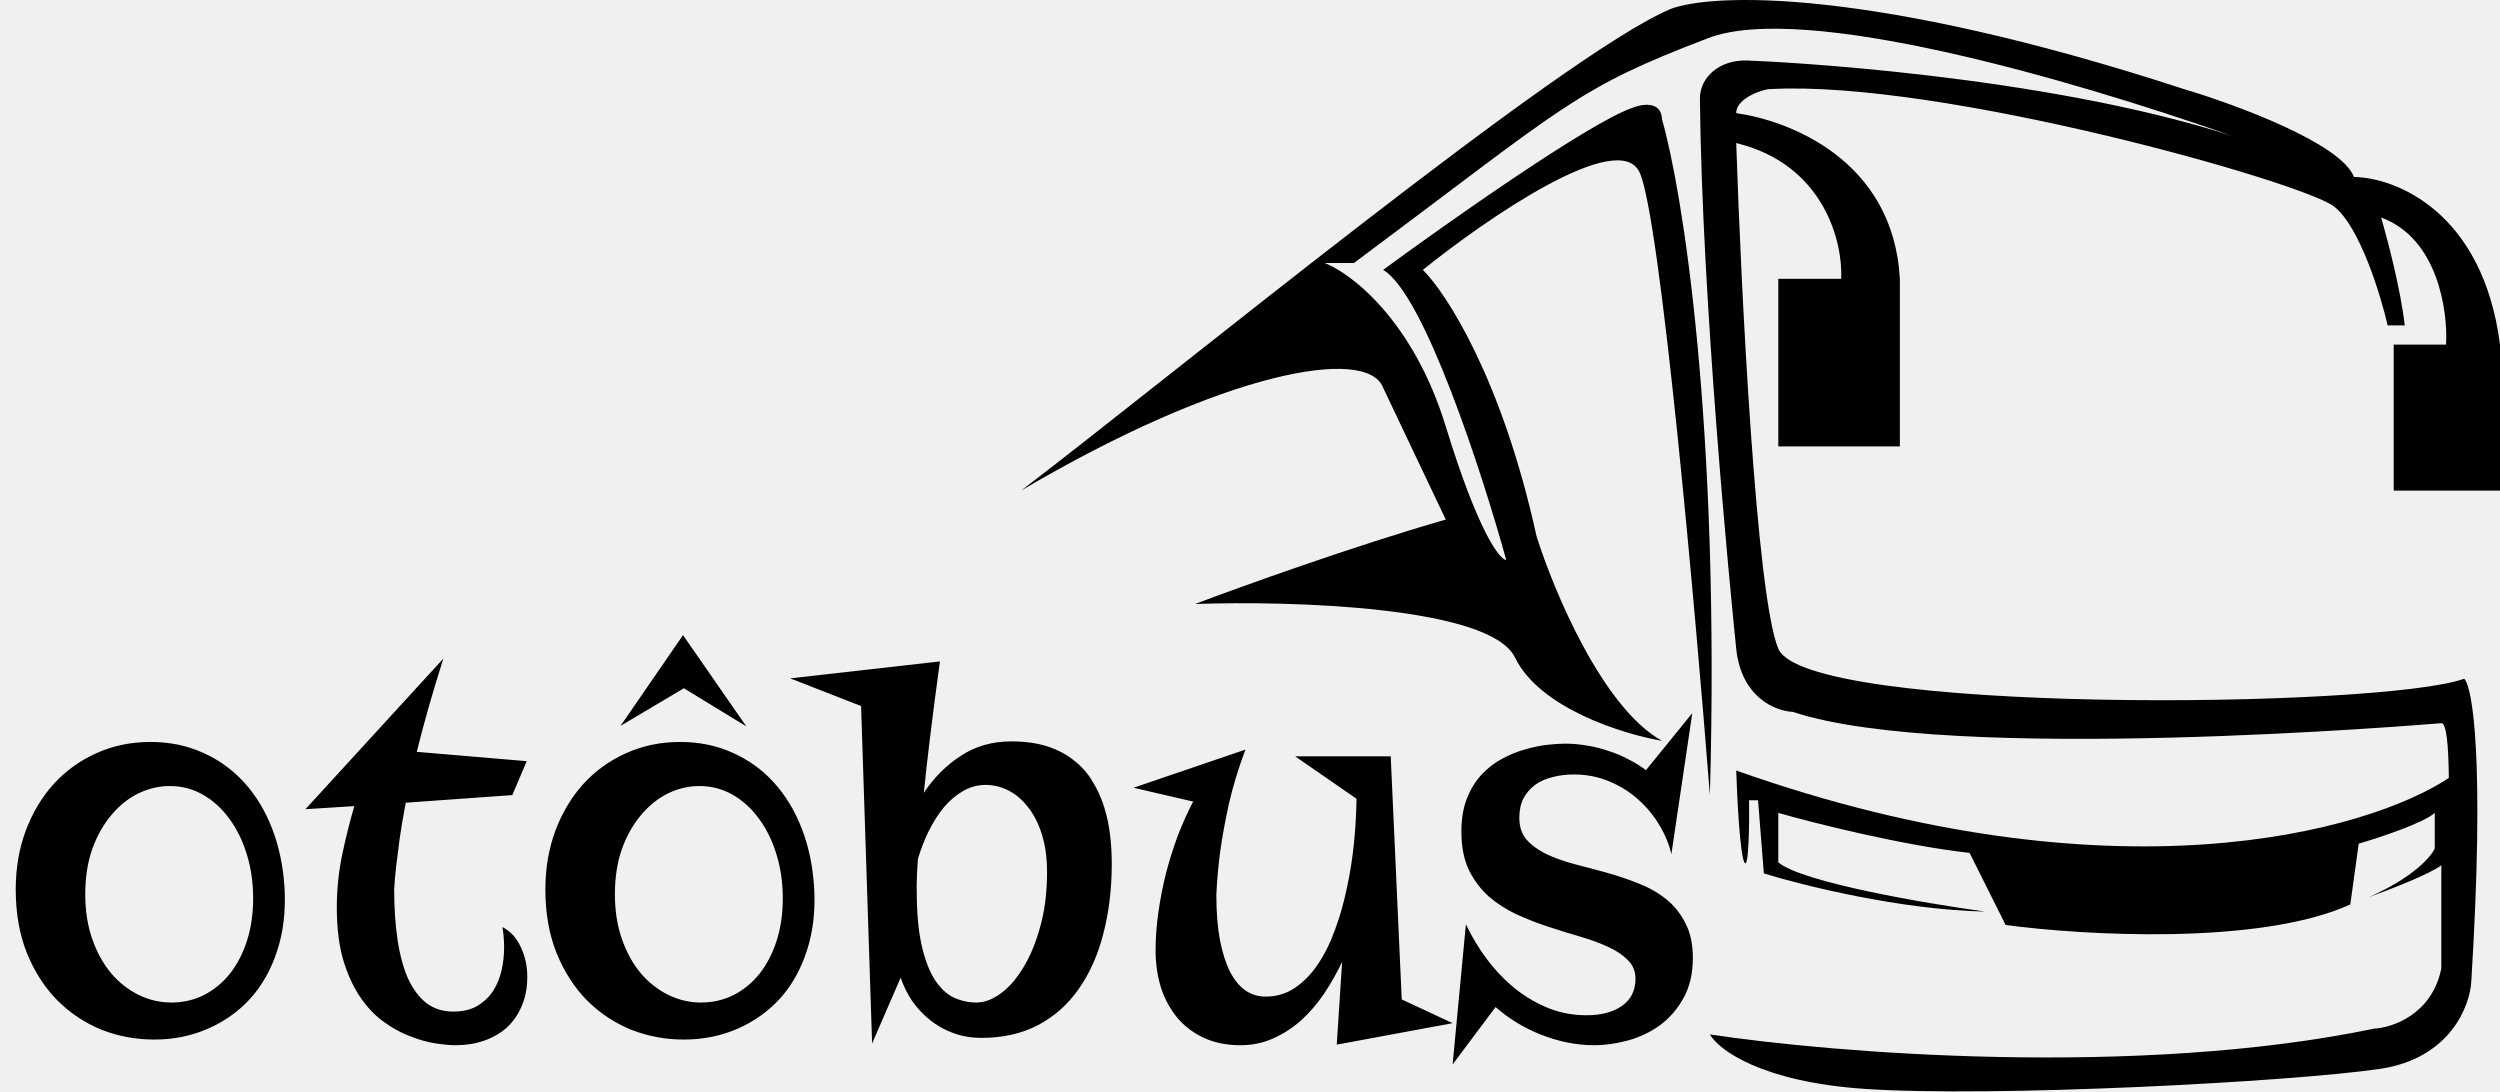
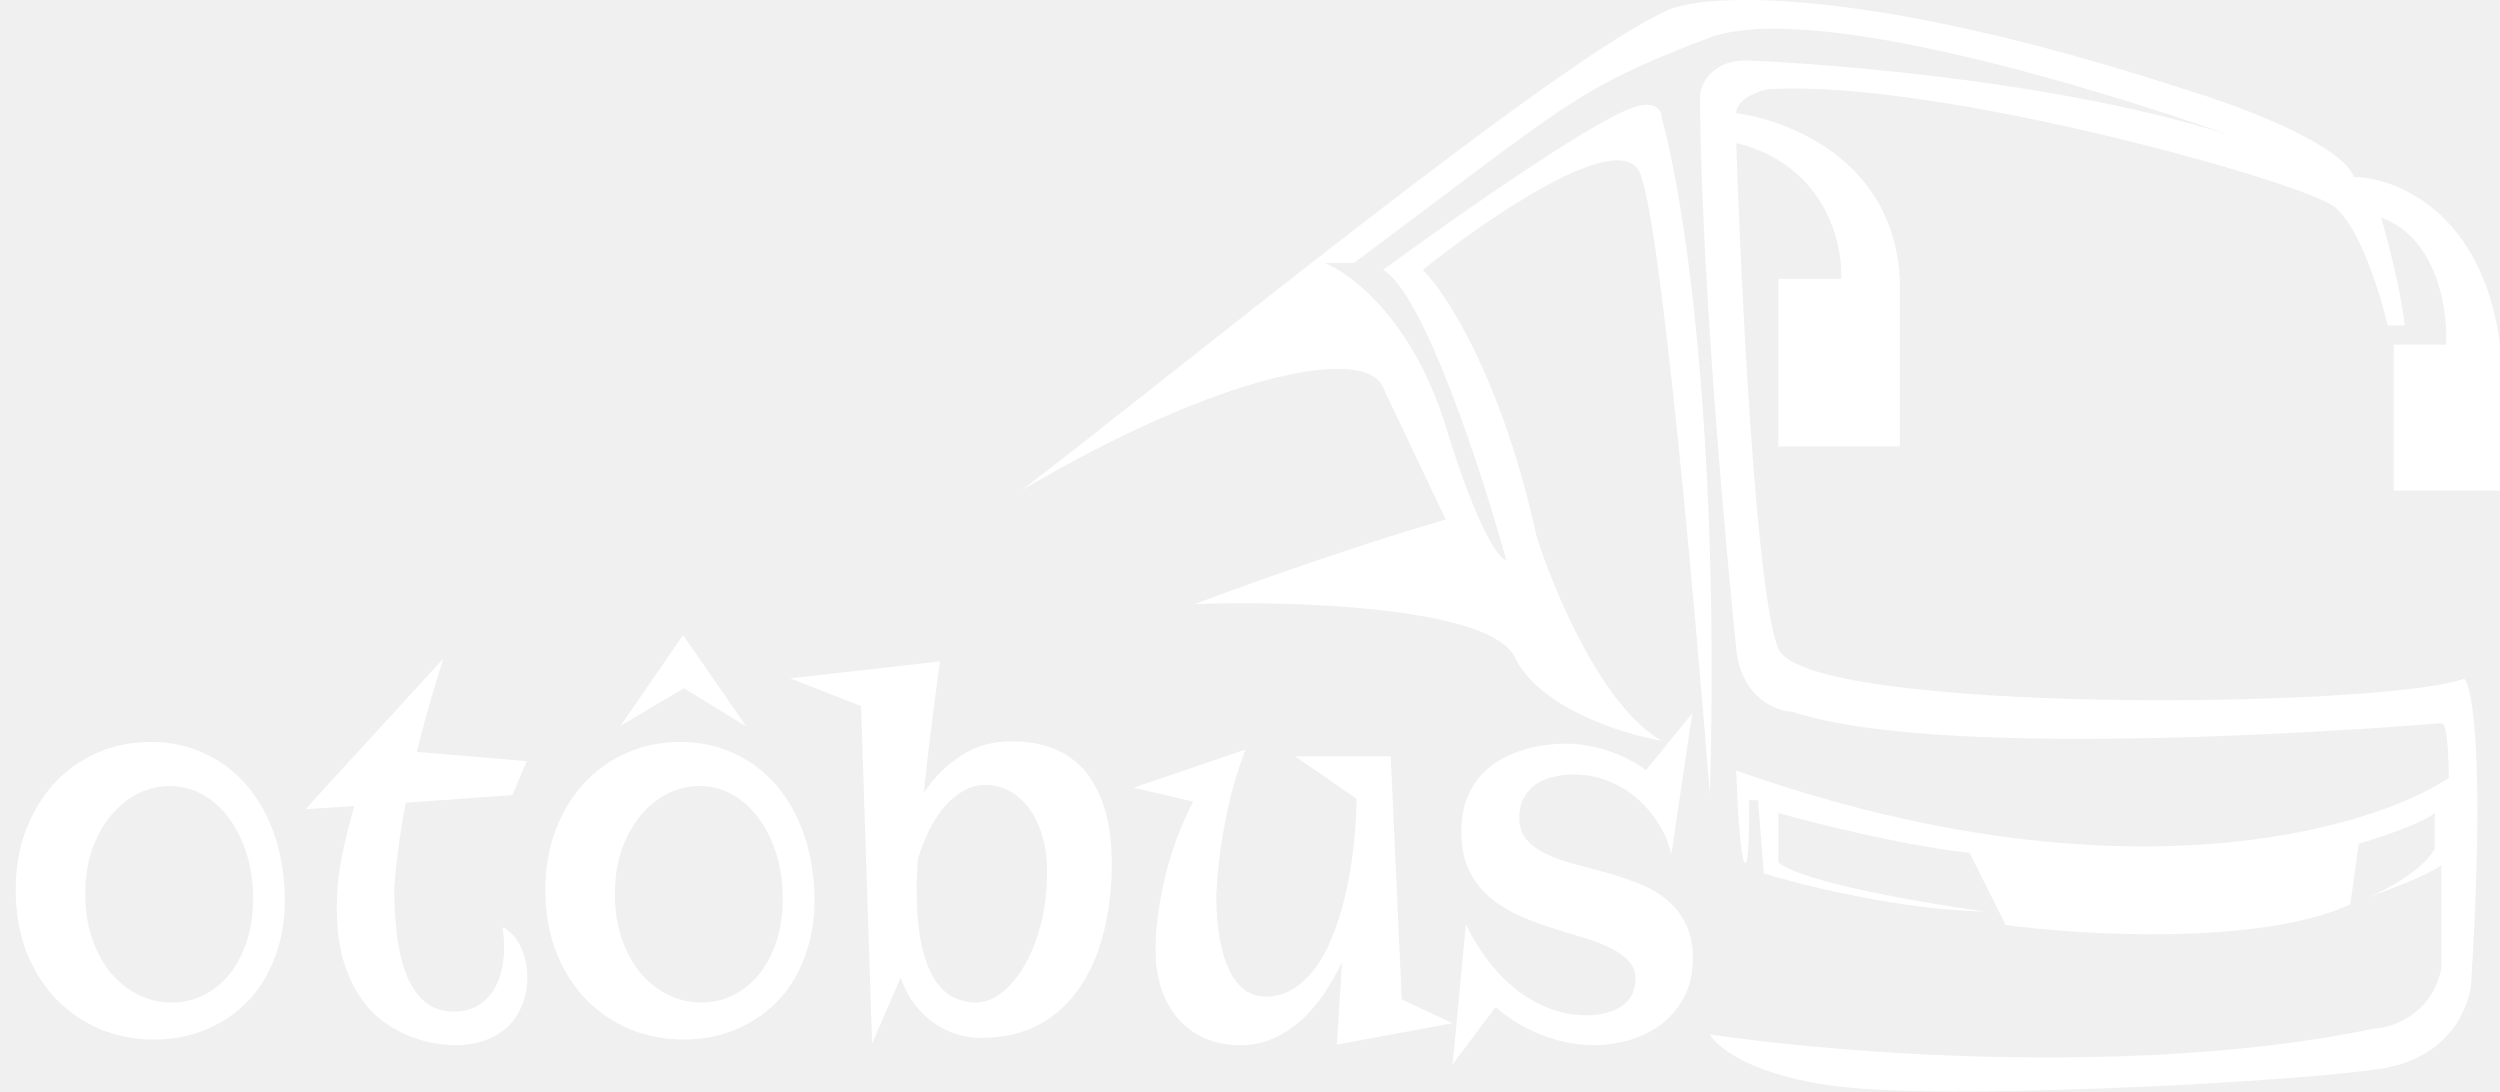
<svg xmlns="http://www.w3.org/2000/svg" width="4751" height="2075" viewBox="0 0 4751 2075" fill="none">
-   <path d="M1940.5 932.346C2226.67 714.512 2967.2 105.345 3174 17.345C3251.33 -12.988 3554.9 -25.055 4150.5 169.345C4248 198.345 4449.1 272.346 4473.5 336.346C4552.5 337.346 4718.6 402.446 4751 654.846V932.346H4549V654.846H4648.5C4652.17 590.679 4632.6 452.546 4525 413.346C4536.67 452.679 4562 548.746 4570 618.346H4537.5C4523.67 558.512 4483.9 429.546 4435.5 392.346C4375 345.846 3687 151.345 3364 169.345C3355.67 168.345 3299.5 184.5 3299.5 215C3398 228.667 3598.1 303.046 3610.5 529.846V848.346H3379.5V529.846H3499C3502.33 460.846 3467.1 312.646 3299.5 271.846C3308.67 550.512 3337.5 1132.85 3379.5 1232.85C3432 1357.85 4525 1346.85 4683 1289.85C4698.33 1304.35 4722.5 1439.65 4696.5 1864.85C4694 1912.18 4655.7 2011.75 4522.5 2031.35C4356 2055.85 3789.5 2085.85 3544 2069.35C3347.6 2056.15 3265.83 1994.85 3249.5 1965.85C3483 2001.18 4062.3 2048.45 4511.5 1954.85C4546.83 1953.01 4621.9 1927.55 4639.5 1840.35V1644.35C4618.7 1660.75 4539.17 1691.51 4502 1704.85C4586.8 1667.25 4620.67 1627.51 4627 1612.35V1544.85C4605.62 1564.05 4521.76 1591.85 4482.5 1603.35L4466.5 1718.85C4293.3 1797.25 3957.67 1777.51 3811.5 1757.85L3743 1620.85C3614.6 1606.45 3447.17 1564.18 3379.5 1544.85V1638.85C3424.45 1676.85 3660.23 1717.01 3772.5 1732.35C3612.9 1729.15 3425.67 1682.68 3352 1659.85L3341 1520.85H3324C3324.5 1566.51 3323.4 1654.05 3315 1638.85C3306.6 1623.65 3301.17 1516.18 3299.5 1464.35C4017.9 1718.52 4501.68 1579.58 4653.77 1478.35C4653.15 1416.34 4649.18 1373.6 4639.5 1374.35C4607 1376.85 3706.5 1452.35 3407 1352.85C3375.17 1351.68 3309.1 1326.05 3299.5 1232.85C3287.5 1116.35 3234.5 573 3230.5 187.5C3230.5 146 3268.4 113.4 3320 115C3378.47 116.813 3881.11 142.331 4241.27 258.085C3932.61 149.472 3426.97 3.428 3246.5 72.346C2992.5 169.345 2979 197.346 2573 499.846H2517.5C2568.5 519.679 2685.9 609.546 2747.5 810.346C2809.1 1011.15 2849.83 1063.35 2862.5 1064.35C2816.83 899.179 2706.1 557.646 2628.5 512.846C2751.83 422.346 3019 234.146 3101 205.346C3119.67 197.512 3157.3 190.846 3158.5 226.846C3197 360.512 3269.1 804.446 3249.5 1510.85C3221.33 1152.25 3155.2 413.618 3116 327.846C3076.8 242.073 2825 415.441 2704 512.846C2748.67 557.012 2854.4 720.046 2920 1018.85C2952.5 1122.51 3045.7 1345.45 3158.5 1407.85C3084.83 1395.35 2925.8 1346.15 2879 1249.35C2832.2 1152.55 2454.17 1141.35 2271 1147.85C2357.33 1115.18 2573.5 1037.35 2747.5 987.346L2628.5 736.846C2598.17 657.012 2324.9 705.545 1940.5 932.346Z" fill="black" />
-   <path d="M29.896 1690.37C29.896 1650.27 36.163 1613.21 48.695 1579.19C61.586 1544.81 79.311 1515.09 101.869 1490.03C124.786 1464.96 151.82 1445.45 182.973 1431.48C214.483 1417.16 248.858 1410 286.098 1410C322.263 1410 355.385 1416.8 385.463 1430.41C415.541 1443.66 441.68 1462.46 463.881 1486.81C486.081 1511.16 503.806 1540.34 517.055 1574.36C530.303 1608.37 538.181 1645.97 540.688 1687.15C543.194 1731.19 538.539 1771.12 526.723 1806.92C515.264 1842.37 498.256 1872.63 475.697 1897.7C453.139 1922.4 426.104 1941.56 394.594 1955.17C363.441 1968.77 329.604 1975.58 293.08 1975.58C257.989 1975.58 224.509 1969.31 192.641 1956.78C161.13 1943.89 133.201 1925.27 108.852 1900.92C84.861 1876.57 65.704 1846.85 51.381 1811.76C37.058 1776.31 29.896 1735.85 29.896 1690.37ZM162.025 1699.5C162.025 1731.01 166.501 1759.48 175.453 1784.9C184.405 1810.33 196.4 1831.99 211.439 1849.89C226.479 1867.44 243.845 1881.04 263.539 1890.71C283.233 1900.38 304.001 1905.21 325.844 1905.21C347.686 1905.21 368.096 1900.56 387.074 1891.25C406.052 1881.58 422.523 1868.15 436.488 1850.97C450.453 1833.42 461.374 1812.47 469.252 1788.12C477.13 1763.78 481.068 1736.74 481.068 1707.02C481.068 1677.66 477.13 1650.09 469.252 1624.31C461.374 1598.17 450.274 1575.43 435.951 1556.09C421.986 1536.76 405.336 1521.54 386 1510.44C366.664 1499.34 345.538 1493.79 322.621 1493.79C302.211 1493.79 282.338 1498.44 263.002 1507.75C244.024 1517.06 227.016 1530.67 211.977 1548.57C196.938 1566.12 184.763 1587.6 175.453 1613.03C166.501 1638.45 162.025 1667.28 162.025 1699.5ZM640.053 1724.75C640.053 1691.09 643.454 1657.61 650.258 1624.31C657.419 1590.65 665.118 1559.85 673.354 1531.92L580.434 1537.83L842.543 1251.55C821.775 1317.08 804.945 1376.16 792.055 1428.8L1000.99 1446.52L973.598 1510.98L771.107 1525.48C766.094 1551.62 762.156 1574.89 759.291 1595.3C756.785 1615.35 754.636 1632.36 752.846 1646.33C751.055 1662.8 749.802 1677.12 749.086 1689.3C749.086 1725.1 751.234 1757.33 755.531 1785.98C759.828 1814.62 766.452 1839.15 775.404 1859.56C784.714 1879.61 796.352 1895.19 810.316 1906.29C824.639 1917.03 841.648 1922.4 861.342 1922.4C879.604 1922.4 894.822 1918.82 906.996 1911.66C919.529 1904.14 929.555 1894.65 937.074 1883.19C944.594 1871.38 949.965 1858.31 953.188 1843.98C956.41 1829.3 958.021 1814.8 958.021 1800.48C958.021 1787.23 956.947 1774.34 954.799 1761.81C970.196 1769.68 981.833 1782.4 989.711 1799.94C997.947 1817.13 1002.06 1835.93 1002.06 1856.34C1002.06 1877.46 998.484 1896.08 991.322 1912.2C984.519 1928.31 975.03 1941.92 962.855 1953.02C950.681 1963.76 936.358 1972 919.887 1977.72C903.415 1983.45 885.691 1986.32 866.713 1986.32C855.255 1986.32 841.648 1985.07 825.893 1982.56C810.495 1980.05 794.382 1975.4 777.553 1968.59C760.723 1962.15 744.073 1952.84 727.602 1940.66C711.13 1928.49 696.449 1912.73 683.559 1893.4C670.668 1874.06 660.105 1850.61 651.869 1823.04C643.992 1795.11 640.053 1762.34 640.053 1724.75ZM1036.44 1690.37C1036.44 1650.27 1042.71 1613.21 1055.24 1579.19C1068.13 1544.81 1085.85 1515.09 1108.41 1490.03C1131.33 1464.96 1158.36 1445.45 1189.52 1431.48C1221.03 1417.16 1255.4 1410 1292.64 1410C1328.81 1410 1361.93 1416.8 1392.01 1430.41C1422.08 1443.66 1448.22 1462.46 1470.42 1486.81C1492.62 1511.16 1510.35 1540.34 1523.6 1574.36C1536.85 1608.37 1544.72 1645.97 1547.23 1687.15C1549.74 1731.19 1545.08 1771.12 1533.27 1806.92C1521.81 1842.37 1504.8 1872.63 1482.24 1897.7C1459.68 1922.4 1432.65 1941.56 1401.14 1955.17C1369.98 1968.77 1336.15 1975.58 1299.62 1975.58C1264.53 1975.58 1231.05 1969.31 1199.18 1956.78C1167.67 1943.89 1139.74 1925.27 1115.39 1900.92C1091.4 1876.57 1072.25 1846.85 1057.92 1811.76C1043.6 1776.31 1036.44 1735.85 1036.44 1690.37ZM1168.57 1699.5C1168.57 1731.01 1173.04 1759.48 1182 1784.9C1190.95 1810.33 1202.94 1831.99 1217.98 1849.89C1233.02 1867.44 1250.39 1881.04 1270.08 1890.71C1289.78 1900.38 1310.54 1905.21 1332.39 1905.21C1354.23 1905.21 1374.64 1900.56 1393.62 1891.25C1412.6 1881.58 1429.07 1868.15 1443.03 1850.97C1457 1833.42 1467.92 1812.47 1475.79 1788.12C1483.67 1763.78 1487.61 1736.74 1487.61 1707.02C1487.61 1677.66 1483.67 1650.09 1475.79 1624.31C1467.92 1598.17 1456.82 1575.43 1442.49 1556.09C1428.53 1536.76 1411.88 1521.54 1392.54 1510.44C1373.21 1499.34 1352.08 1493.79 1329.16 1493.79C1308.75 1493.79 1288.88 1498.44 1269.54 1507.75C1250.57 1517.06 1233.56 1530.67 1218.52 1548.57C1203.48 1566.12 1191.31 1587.6 1182 1613.03C1173.04 1638.45 1168.57 1667.28 1168.57 1699.5ZM1418.32 1380.46L1299.62 1307.95L1179.31 1379.38L1298.01 1206.97L1418.32 1380.46ZM1865.2 1972.35C1845.86 1972.35 1827.96 1969.31 1811.49 1963.22C1795.02 1957.14 1780.34 1948.9 1767.45 1938.52C1754.55 1928.13 1743.28 1916.14 1733.61 1902.53C1724.3 1888.56 1716.96 1873.7 1711.59 1857.95L1657.34 1983.1L1636.39 1341.79L1501.58 1289.15L1786.24 1256.92C1779.08 1309.2 1773 1355.93 1767.98 1397.11C1762.97 1437.93 1758.85 1474.45 1755.63 1506.68C1774.96 1477.68 1798.42 1454.22 1825.99 1436.32C1853.92 1418.06 1885.79 1408.93 1921.6 1408.93C1948.09 1408.93 1971.19 1412.15 1990.88 1418.59C2010.58 1425.04 2027.41 1433.99 2041.37 1445.45C2055.69 1456.55 2067.33 1469.8 2076.28 1485.2C2085.59 1500.23 2092.93 1516.35 2098.3 1533.54C2103.68 1550.72 2107.44 1568.45 2109.58 1586.71C2111.73 1604.97 2112.81 1623.05 2112.81 1640.96C2112.81 1689.3 2107.44 1733.88 2096.69 1774.7C2086.31 1815.16 2070.73 1850.07 2049.96 1879.43C2029.55 1908.8 2003.77 1931.71 1972.62 1948.18C1941.83 1964.3 1906.02 1972.35 1865.2 1972.35ZM1873.26 1491.64C1858.22 1491.64 1844.07 1495.4 1830.82 1502.92C1817.58 1510.44 1805.4 1520.64 1794.3 1533.54C1783.56 1546.43 1773.89 1561.46 1765.3 1578.65C1757.06 1595.48 1750.08 1613.39 1744.35 1632.36C1743.63 1642.75 1743.1 1651.7 1742.74 1659.22C1742.38 1666.38 1742.2 1672.47 1742.2 1677.48C1741.84 1683.57 1741.84 1688.58 1742.2 1692.52C1742.2 1734.06 1745.24 1768.43 1751.33 1795.64C1757.42 1822.86 1765.65 1844.7 1776.04 1861.17C1786.42 1877.29 1798.42 1888.74 1812.03 1895.55C1825.99 1901.99 1840.49 1905.21 1855.53 1905.21C1870.57 1905.21 1885.97 1899.49 1901.72 1888.03C1917.48 1876.57 1931.8 1860.1 1944.69 1838.61C1957.94 1817.13 1968.68 1791.17 1976.92 1760.73C1985.51 1730.3 1989.81 1695.92 1989.81 1657.61C1989.81 1630.75 1986.59 1606.94 1980.14 1586.17C1973.7 1565.4 1964.92 1548.04 1953.82 1534.07C1943.08 1520.11 1930.73 1509.54 1916.76 1502.38C1902.8 1495.22 1888.29 1491.64 1873.26 1491.64ZM2642.93 1437.39L2663.88 1899.31L2760.56 1944.42L2540.35 1985.24L2550.55 1827.87C2540.52 1849 2529.07 1869.23 2516.18 1888.56C2503.29 1907.54 2488.78 1924.37 2472.67 1939.05C2456.56 1953.38 2438.83 1964.83 2419.5 1973.43C2400.52 1982.02 2379.93 1986.32 2357.73 1986.32C2331.23 1986.32 2307.96 1981.66 2287.9 1972.35C2267.85 1963.04 2251.02 1950.33 2237.42 1934.22C2223.81 1917.75 2213.43 1898.59 2206.26 1876.75C2199.46 1854.55 2196.06 1830.91 2196.06 1805.85C2196.06 1782.57 2197.85 1758.4 2201.43 1733.34C2205.01 1708.27 2209.84 1683.57 2215.93 1659.22C2222.38 1634.51 2229.9 1610.7 2238.49 1587.78C2247.44 1564.51 2257.11 1543.02 2267.49 1523.33L2154.16 1497.01L2366.86 1424.5C2353.25 1460.67 2342.69 1495.4 2335.17 1528.7C2328.01 1561.64 2322.64 1591.01 2319.06 1616.79C2315.12 1646.87 2312.61 1674.79 2311.54 1700.58C2311.54 1733.88 2313.86 1762.7 2318.52 1787.05C2323.17 1811.04 2329.62 1831.09 2337.86 1847.21C2346.09 1862.96 2355.94 1874.78 2367.4 1882.66C2378.85 1890.18 2391.39 1893.94 2404.99 1893.94C2425.76 1893.94 2444.38 1888.39 2460.85 1877.29C2477.32 1866.18 2491.83 1851.32 2504.36 1832.71C2517.25 1813.73 2528.17 1791.71 2537.12 1766.64C2546.43 1741.58 2553.95 1715.08 2559.68 1687.15C2565.77 1659.22 2570.24 1630.75 2573.11 1601.75C2575.97 1572.74 2577.59 1544.81 2577.94 1517.96L2461.39 1437.39H2642.93ZM2974.87 1413.22C2988.47 1413.22 3002.26 1414.48 3016.22 1416.98C3030.19 1419.13 3043.8 1422.53 3057.04 1427.19C3070.65 1431.48 3083.36 1436.86 3095.18 1443.3C3107.35 1449.39 3118.28 1456.19 3127.94 1463.71L3216.03 1355.21L3176.28 1623.23C3171.99 1604.61 3164.47 1586.35 3153.72 1568.45C3142.98 1550.19 3129.55 1533.89 3113.44 1519.57C3097.69 1505.25 3079.42 1493.79 3058.66 1485.2C3037.89 1476.24 3015.15 1471.77 2990.44 1471.77C2976.84 1471.77 2963.77 1473.38 2951.23 1476.6C2938.7 1479.47 2927.6 1484.3 2917.93 1491.1C2908.62 1497.91 2901.1 1506.5 2895.38 1516.88C2890 1527.27 2887.32 1539.62 2887.32 1553.95C2887.32 1571.13 2891.97 1585.1 2901.28 1595.84C2910.95 1606.58 2923.48 1615.71 2938.88 1623.23C2954.28 1630.39 2971.82 1636.66 2991.52 1642.03C3011.21 1647.04 3031.44 1652.42 3052.21 1658.14C3072.98 1663.87 3093.21 1670.68 3112.9 1678.55C3132.6 1686.07 3150.14 1695.92 3165.54 1708.1C3180.94 1720.27 3193.29 1735.49 3202.6 1753.75C3212.27 1771.65 3217.1 1793.85 3217.1 1820.35C3217.1 1850.07 3211.2 1875.49 3199.38 1896.62C3187.92 1917.39 3173.06 1934.58 3154.8 1948.18C3136.54 1961.43 3116.31 1971.1 3094.11 1977.19C3071.9 1983.27 3050.24 1986.32 3029.12 1986.32C3011.93 1986.32 2994.74 1984.53 2977.55 1980.95C2960.37 1977.37 2943.71 1972.35 2927.6 1965.91C2911.49 1959.46 2896.09 1951.76 2881.41 1942.81C2867.09 1933.86 2854.02 1924.19 2842.2 1913.81L2760.56 2022.84L2785.8 1756.44C2797.26 1780.78 2811.05 1803.52 2827.16 1824.65C2843.28 1845.77 2861.18 1864.22 2880.87 1879.97C2900.57 1895.37 2921.69 1907.54 2944.25 1916.49C2966.81 1925.09 2990.26 1929.38 3014.61 1929.38C3042.9 1929.38 3065.46 1923.48 3082.29 1911.66C3099.48 1899.49 3108.07 1882.3 3108.07 1860.1C3108.07 1845.77 3103.24 1833.96 3093.57 1824.65C3084.26 1814.98 3071.73 1806.57 3055.97 1799.4C3040.57 1792.24 3023.03 1785.8 3003.33 1780.07C2983.64 1774.34 2963.41 1768.07 2942.64 1761.27C2921.87 1754.47 2901.64 1746.59 2881.95 1737.64C2862.25 1728.33 2844.53 1716.87 2828.77 1703.26C2813.38 1689.3 2800.84 1672.47 2791.18 1652.77C2781.87 1632.72 2777.21 1608.55 2777.21 1580.26C2777.21 1555.91 2780.79 1534.79 2787.95 1516.88C2795.11 1498.98 2804.42 1483.94 2815.88 1471.77C2827.7 1459.24 2840.77 1449.21 2855.09 1441.69C2869.77 1433.81 2884.45 1427.9 2899.13 1423.96C2913.82 1419.67 2927.78 1416.8 2941.03 1415.37C2954.28 1413.94 2965.56 1413.22 2974.87 1413.22Z" fill="black" />
+   <path d="M1940.5 932.346C2226.67 714.512 2967.2 105.345 3174 17.345C3251.33 -12.988 3554.9 -25.055 4150.5 169.345C4248 198.345 4449.1 272.346 4473.5 336.346C4552.5 337.346 4718.6 402.446 4751 654.846V932.346H4549V654.846H4648.5C4652.17 590.679 4632.6 452.546 4525 413.346C4536.67 452.679 4562 548.746 4570 618.346H4537.5C4523.67 558.512 4483.9 429.546 4435.5 392.346C4375 345.846 3687 151.345 3364 169.345C3355.67 168.345 3299.5 184.5 3299.5 215C3398 228.667 3598.1 303.046 3610.5 529.846V848.346H3379.5V529.846H3499C3502.33 460.846 3467.1 312.646 3299.5 271.846C3308.67 550.512 3337.5 1132.85 3379.5 1232.85C3432 1357.85 4525 1346.85 4683 1289.85C4698.33 1304.35 4722.5 1439.65 4696.5 1864.85C4694 1912.18 4655.7 2011.75 4522.5 2031.35C4356 2055.85 3789.5 2085.85 3544 2069.35C3347.6 2056.15 3265.83 1994.85 3249.5 1965.85C3483 2001.18 4062.3 2048.45 4511.5 1954.85C4546.83 1953.01 4621.9 1927.55 4639.5 1840.35V1644.35C4618.7 1660.75 4539.17 1691.51 4502 1704.85C4586.8 1667.25 4620.67 1627.51 4627 1612.35V1544.85C4605.62 1564.05 4521.76 1591.85 4482.5 1603.35L4466.5 1718.85C4293.3 1797.25 3957.67 1777.51 3811.5 1757.85L3743 1620.85C3614.6 1606.45 3447.17 1564.18 3379.5 1544.85V1638.85C3424.45 1676.85 3660.23 1717.01 3772.5 1732.35C3612.9 1729.15 3425.67 1682.68 3352 1659.85L3341 1520.85H3324C3324.5 1566.51 3323.4 1654.05 3315 1638.85C3306.6 1623.65 3301.17 1516.18 3299.5 1464.35C4017.9 1718.52 4501.68 1579.58 4653.77 1478.35C4653.15 1416.34 4649.18 1373.6 4639.5 1374.35C4607 1376.85 3706.5 1452.35 3407 1352.85C3375.17 1351.68 3309.1 1326.05 3299.5 1232.85C3287.5 1116.35 3234.5 573 3230.5 187.5C3230.5 146 3268.4 113.4 3320 115C3378.47 116.813 3881.11 142.331 4241.27 258.085C3932.61 149.472 3426.97 3.428 3246.5 72.346C2992.5 169.345 2979 197.346 2573 499.846H2517.5C2568.5 519.679 2685.9 609.546 2747.5 810.346C2809.1 1011.15 2849.83 1063.35 2862.5 1064.35C2816.83 899.179 2706.1 557.646 2628.5 512.846C2751.83 422.346 3019 234.146 3101 205.346C3119.67 197.512 3157.3 190.846 3158.5 226.846C3197 360.512 3269.1 804.446 3249.5 1510.85C3221.33 1152.25 3155.2 413.618 3116 327.846C3076.8 242.073 2825 415.441 2704 512.846C2748.67 557.012 2854.4 720.046 2920 1018.85C2952.5 1122.51 3045.7 1345.45 3158.5 1407.85C3084.83 1395.35 2925.8 1346.15 2879 1249.35C2832.2 1152.55 2454.17 1141.35 2271 1147.85C2357.33 1115.18 2573.5 1037.35 2747.5 987.346L2628.5 736.846C2598.17 657.012 2324.9 705.545 1940.5 932.346Z" fill="white" />
+   <path d="M29.896 1690.37C29.896 1650.27 36.163 1613.21 48.695 1579.19C61.586 1544.81 79.311 1515.09 101.869 1490.03C124.786 1464.96 151.82 1445.45 182.973 1431.48C214.483 1417.16 248.858 1410 286.098 1410C322.263 1410 355.385 1416.8 385.463 1430.41C415.541 1443.66 441.68 1462.46 463.881 1486.81C486.081 1511.16 503.806 1540.34 517.055 1574.36C530.303 1608.37 538.181 1645.97 540.688 1687.15C543.194 1731.19 538.539 1771.12 526.723 1806.92C515.264 1842.37 498.256 1872.63 475.697 1897.7C453.139 1922.4 426.104 1941.56 394.594 1955.17C363.441 1968.77 329.604 1975.58 293.08 1975.58C257.989 1975.58 224.509 1969.31 192.641 1956.78C161.13 1943.89 133.201 1925.27 108.852 1900.92C84.861 1876.57 65.704 1846.85 51.381 1811.76C37.058 1776.31 29.896 1735.85 29.896 1690.37ZM162.025 1699.5C162.025 1731.01 166.501 1759.48 175.453 1784.9C184.405 1810.33 196.4 1831.99 211.439 1849.89C226.479 1867.44 243.845 1881.04 263.539 1890.71C283.233 1900.38 304.001 1905.21 325.844 1905.21C347.686 1905.21 368.096 1900.56 387.074 1891.25C406.052 1881.58 422.523 1868.15 436.488 1850.97C450.453 1833.42 461.374 1812.47 469.252 1788.12C477.13 1763.78 481.068 1736.74 481.068 1707.02C481.068 1677.66 477.13 1650.09 469.252 1624.31C461.374 1598.17 450.274 1575.43 435.951 1556.09C421.986 1536.76 405.336 1521.54 386 1510.44C366.664 1499.34 345.538 1493.79 322.621 1493.79C302.211 1493.79 282.338 1498.44 263.002 1507.75C244.024 1517.06 227.016 1530.67 211.977 1548.57C196.938 1566.12 184.763 1587.6 175.453 1613.03C166.501 1638.45 162.025 1667.28 162.025 1699.5ZM640.053 1724.75C640.053 1691.09 643.454 1657.61 650.258 1624.31C657.419 1590.65 665.118 1559.85 673.354 1531.92L580.434 1537.83L842.543 1251.55C821.775 1317.08 804.945 1376.16 792.055 1428.8L1000.99 1446.52L973.598 1510.98L771.107 1525.48C766.094 1551.62 762.156 1574.89 759.291 1595.3C756.785 1615.35 754.636 1632.36 752.846 1646.33C751.055 1662.8 749.802 1677.12 749.086 1689.3C749.086 1725.1 751.234 1757.33 755.531 1785.98C759.828 1814.62 766.452 1839.15 775.404 1859.56C784.714 1879.61 796.352 1895.19 810.316 1906.29C824.639 1917.03 841.648 1922.4 861.342 1922.4C879.604 1922.4 894.822 1918.82 906.996 1911.66C919.529 1904.14 929.555 1894.65 937.074 1883.19C944.594 1871.38 949.965 1858.31 953.188 1843.98C956.41 1829.3 958.021 1814.8 958.021 1800.48C958.021 1787.23 956.947 1774.34 954.799 1761.81C970.196 1769.68 981.833 1782.4 989.711 1799.94C997.947 1817.13 1002.06 1835.93 1002.06 1856.34C1002.06 1877.46 998.484 1896.08 991.322 1912.2C984.519 1928.31 975.03 1941.92 962.855 1953.02C950.681 1963.76 936.358 1972 919.887 1977.72C903.415 1983.45 885.691 1986.32 866.713 1986.32C855.255 1986.32 841.648 1985.07 825.893 1982.56C810.495 1980.05 794.382 1975.4 777.553 1968.59C760.723 1962.15 744.073 1952.84 727.602 1940.66C711.13 1928.49 696.449 1912.73 683.559 1893.4C670.668 1874.06 660.105 1850.61 651.869 1823.04C643.992 1795.11 640.053 1762.34 640.053 1724.75ZM1036.44 1690.37C1036.44 1650.27 1042.71 1613.21 1055.24 1579.19C1068.13 1544.81 1085.85 1515.09 1108.41 1490.03C1131.33 1464.96 1158.36 1445.45 1189.52 1431.48C1221.03 1417.16 1255.4 1410 1292.64 1410C1328.81 1410 1361.93 1416.8 1392.01 1430.41C1422.08 1443.66 1448.22 1462.46 1470.42 1486.81C1492.62 1511.16 1510.35 1540.34 1523.6 1574.36C1536.85 1608.37 1544.72 1645.97 1547.23 1687.15C1549.74 1731.19 1545.08 1771.12 1533.27 1806.92C1521.81 1842.37 1504.8 1872.63 1482.24 1897.7C1459.68 1922.4 1432.65 1941.56 1401.14 1955.17C1369.98 1968.77 1336.15 1975.58 1299.62 1975.58C1264.53 1975.58 1231.05 1969.31 1199.18 1956.78C1167.67 1943.89 1139.74 1925.27 1115.39 1900.92C1091.4 1876.57 1072.25 1846.85 1057.92 1811.76C1043.6 1776.31 1036.44 1735.85 1036.44 1690.37ZM1168.57 1699.5C1168.57 1731.01 1173.04 1759.48 1182 1784.9C1190.95 1810.33 1202.94 1831.99 1217.98 1849.89C1233.02 1867.44 1250.39 1881.04 1270.08 1890.71C1289.78 1900.38 1310.54 1905.21 1332.39 1905.21C1354.23 1905.21 1374.64 1900.56 1393.62 1891.25C1412.6 1881.58 1429.07 1868.15 1443.03 1850.97C1457 1833.42 1467.92 1812.47 1475.79 1788.12C1483.67 1763.78 1487.61 1736.74 1487.61 1707.02C1487.61 1677.66 1483.67 1650.09 1475.79 1624.31C1467.92 1598.17 1456.82 1575.43 1442.49 1556.09C1428.53 1536.76 1411.88 1521.54 1392.54 1510.44C1373.21 1499.34 1352.08 1493.79 1329.16 1493.79C1308.75 1493.79 1288.88 1498.44 1269.54 1507.75C1250.57 1517.06 1233.56 1530.67 1218.52 1548.57C1203.48 1566.12 1191.31 1587.6 1182 1613.03C1173.04 1638.45 1168.57 1667.28 1168.57 1699.5ZM1418.32 1380.46L1299.62 1307.95L1179.31 1379.38L1298.01 1206.97L1418.32 1380.46ZM1865.2 1972.35C1845.86 1972.35 1827.96 1969.31 1811.49 1963.22C1795.02 1957.14 1780.34 1948.9 1767.45 1938.52C1754.55 1928.13 1743.28 1916.14 1733.61 1902.53C1724.3 1888.56 1716.96 1873.7 1711.59 1857.95L1657.34 1983.1L1636.39 1341.79L1501.58 1289.15L1786.24 1256.92C1779.08 1309.2 1773 1355.93 1767.98 1397.11C1762.97 1437.93 1758.85 1474.45 1755.63 1506.68C1774.96 1477.68 1798.42 1454.22 1825.99 1436.32C1853.92 1418.06 1885.79 1408.93 1921.6 1408.93C1948.09 1408.93 1971.19 1412.15 1990.88 1418.59C2010.58 1425.04 2027.41 1433.99 2041.37 1445.45C2055.69 1456.55 2067.33 1469.8 2076.28 1485.2C2085.59 1500.23 2092.93 1516.35 2098.3 1533.54C2103.68 1550.72 2107.44 1568.45 2109.58 1586.71C2111.73 1604.97 2112.81 1623.05 2112.81 1640.96C2112.81 1689.3 2107.44 1733.88 2096.69 1774.7C2086.31 1815.16 2070.73 1850.07 2049.96 1879.43C2029.55 1908.8 2003.77 1931.71 1972.62 1948.18C1941.83 1964.3 1906.02 1972.35 1865.2 1972.35ZM1873.26 1491.64C1858.22 1491.64 1844.07 1495.4 1830.82 1502.92C1817.58 1510.44 1805.4 1520.64 1794.3 1533.54C1783.56 1546.43 1773.89 1561.46 1765.3 1578.65C1757.06 1595.48 1750.08 1613.39 1744.35 1632.36C1743.63 1642.75 1743.1 1651.7 1742.74 1659.22C1742.38 1666.38 1742.2 1672.47 1742.2 1677.48C1741.84 1683.57 1741.84 1688.58 1742.2 1692.52C1742.2 1734.06 1745.24 1768.43 1751.33 1795.64C1757.42 1822.86 1765.65 1844.7 1776.04 1861.17C1786.42 1877.29 1798.42 1888.74 1812.03 1895.55C1825.99 1901.99 1840.49 1905.21 1855.53 1905.21C1870.57 1905.21 1885.97 1899.49 1901.72 1888.03C1917.48 1876.57 1931.8 1860.1 1944.69 1838.61C1957.94 1817.13 1968.68 1791.17 1976.92 1760.73C1985.51 1730.3 1989.81 1695.92 1989.81 1657.61C1989.81 1630.75 1986.59 1606.94 1980.14 1586.17C1973.7 1565.4 1964.92 1548.04 1953.82 1534.07C1943.08 1520.11 1930.73 1509.54 1916.76 1502.38C1902.8 1495.22 1888.29 1491.64 1873.26 1491.64ZM2642.93 1437.39L2663.88 1899.31L2760.56 1944.42L2540.35 1985.24L2550.55 1827.87C2540.52 1849 2529.07 1869.23 2516.18 1888.56C2503.29 1907.54 2488.78 1924.37 2472.67 1939.05C2456.56 1953.38 2438.83 1964.83 2419.5 1973.43C2400.52 1982.02 2379.93 1986.32 2357.73 1986.32C2331.23 1986.32 2307.96 1981.66 2287.9 1972.35C2267.85 1963.04 2251.02 1950.33 2237.42 1934.22C2223.81 1917.75 2213.43 1898.59 2206.26 1876.75C2199.46 1854.55 2196.06 1830.91 2196.06 1805.85C2196.06 1782.57 2197.85 1758.4 2201.43 1733.34C2205.01 1708.27 2209.84 1683.57 2215.93 1659.22C2222.38 1634.51 2229.9 1610.7 2238.49 1587.78C2247.44 1564.51 2257.11 1543.02 2267.49 1523.33L2154.16 1497.01L2366.86 1424.5C2353.25 1460.67 2342.69 1495.4 2335.17 1528.7C2328.01 1561.64 2322.64 1591.01 2319.06 1616.79C2315.12 1646.87 2312.61 1674.79 2311.54 1700.58C2311.54 1733.88 2313.86 1762.7 2318.52 1787.05C2323.17 1811.04 2329.62 1831.09 2337.86 1847.21C2346.09 1862.96 2355.94 1874.78 2367.4 1882.66C2378.85 1890.18 2391.39 1893.94 2404.99 1893.94C2425.76 1893.94 2444.38 1888.39 2460.85 1877.29C2477.32 1866.18 2491.83 1851.32 2504.36 1832.71C2517.25 1813.73 2528.17 1791.71 2537.12 1766.64C2546.43 1741.58 2553.95 1715.08 2559.68 1687.15C2565.77 1659.22 2570.24 1630.75 2573.11 1601.75C2575.97 1572.74 2577.59 1544.81 2577.94 1517.96L2461.39 1437.39H2642.93ZM2974.87 1413.22C2988.47 1413.22 3002.26 1414.48 3016.22 1416.98C3030.19 1419.13 3043.8 1422.53 3057.04 1427.19C3070.65 1431.48 3083.36 1436.86 3095.18 1443.3C3107.35 1449.39 3118.28 1456.19 3127.94 1463.71L3216.03 1355.21L3176.28 1623.23C3171.99 1604.61 3164.47 1586.35 3153.72 1568.45C3142.98 1550.19 3129.55 1533.89 3113.44 1519.57C3097.69 1505.25 3079.42 1493.79 3058.66 1485.2C3037.89 1476.24 3015.15 1471.77 2990.44 1471.77C2976.84 1471.77 2963.77 1473.38 2951.23 1476.6C2938.7 1479.47 2927.6 1484.3 2917.93 1491.1C2908.62 1497.91 2901.1 1506.5 2895.38 1516.88C2890 1527.27 2887.32 1539.62 2887.32 1553.95C2887.32 1571.13 2891.97 1585.1 2901.28 1595.84C2910.95 1606.58 2923.48 1615.71 2938.88 1623.23C2954.28 1630.39 2971.82 1636.66 2991.52 1642.03C3011.21 1647.04 3031.44 1652.42 3052.21 1658.14C3072.98 1663.87 3093.21 1670.68 3112.9 1678.55C3132.6 1686.07 3150.14 1695.92 3165.54 1708.1C3180.94 1720.27 3193.29 1735.49 3202.6 1753.75C3212.27 1771.65 3217.1 1793.85 3217.1 1820.35C3217.1 1850.07 3211.2 1875.49 3199.38 1896.62C3187.92 1917.39 3173.06 1934.58 3154.8 1948.18C3136.54 1961.43 3116.31 1971.1 3094.11 1977.19C3071.9 1983.27 3050.24 1986.32 3029.12 1986.32C3011.93 1986.32 2994.74 1984.53 2977.55 1980.95C2960.37 1977.37 2943.71 1972.35 2927.6 1965.91C2911.49 1959.46 2896.09 1951.76 2881.41 1942.81C2867.09 1933.86 2854.02 1924.19 2842.2 1913.81L2760.56 2022.84L2785.8 1756.44C2797.26 1780.78 2811.05 1803.52 2827.16 1824.65C2843.28 1845.77 2861.18 1864.22 2880.87 1879.97C2900.57 1895.37 2921.69 1907.54 2944.25 1916.49C2966.81 1925.09 2990.26 1929.38 3014.61 1929.38C3042.9 1929.38 3065.46 1923.48 3082.29 1911.66C3099.48 1899.49 3108.07 1882.3 3108.07 1860.1C3108.07 1845.77 3103.24 1833.96 3093.57 1824.65C3084.26 1814.98 3071.73 1806.57 3055.97 1799.4C3040.57 1792.24 3023.03 1785.8 3003.33 1780.07C2983.64 1774.34 2963.41 1768.07 2942.64 1761.27C2921.87 1754.47 2901.64 1746.59 2881.95 1737.64C2862.25 1728.33 2844.53 1716.87 2828.77 1703.26C2813.38 1689.3 2800.84 1672.47 2791.18 1652.77C2781.87 1632.72 2777.21 1608.55 2777.21 1580.26C2777.21 1555.91 2780.79 1534.79 2787.95 1516.88C2795.11 1498.98 2804.42 1483.94 2815.88 1471.77C2827.7 1459.24 2840.77 1449.21 2855.09 1441.69C2869.77 1433.81 2884.45 1427.9 2899.13 1423.96C2913.82 1419.67 2927.78 1416.8 2941.03 1415.37C2954.28 1413.94 2965.56 1413.22 2974.87 1413.22Z" fill="white" />
</svg>
